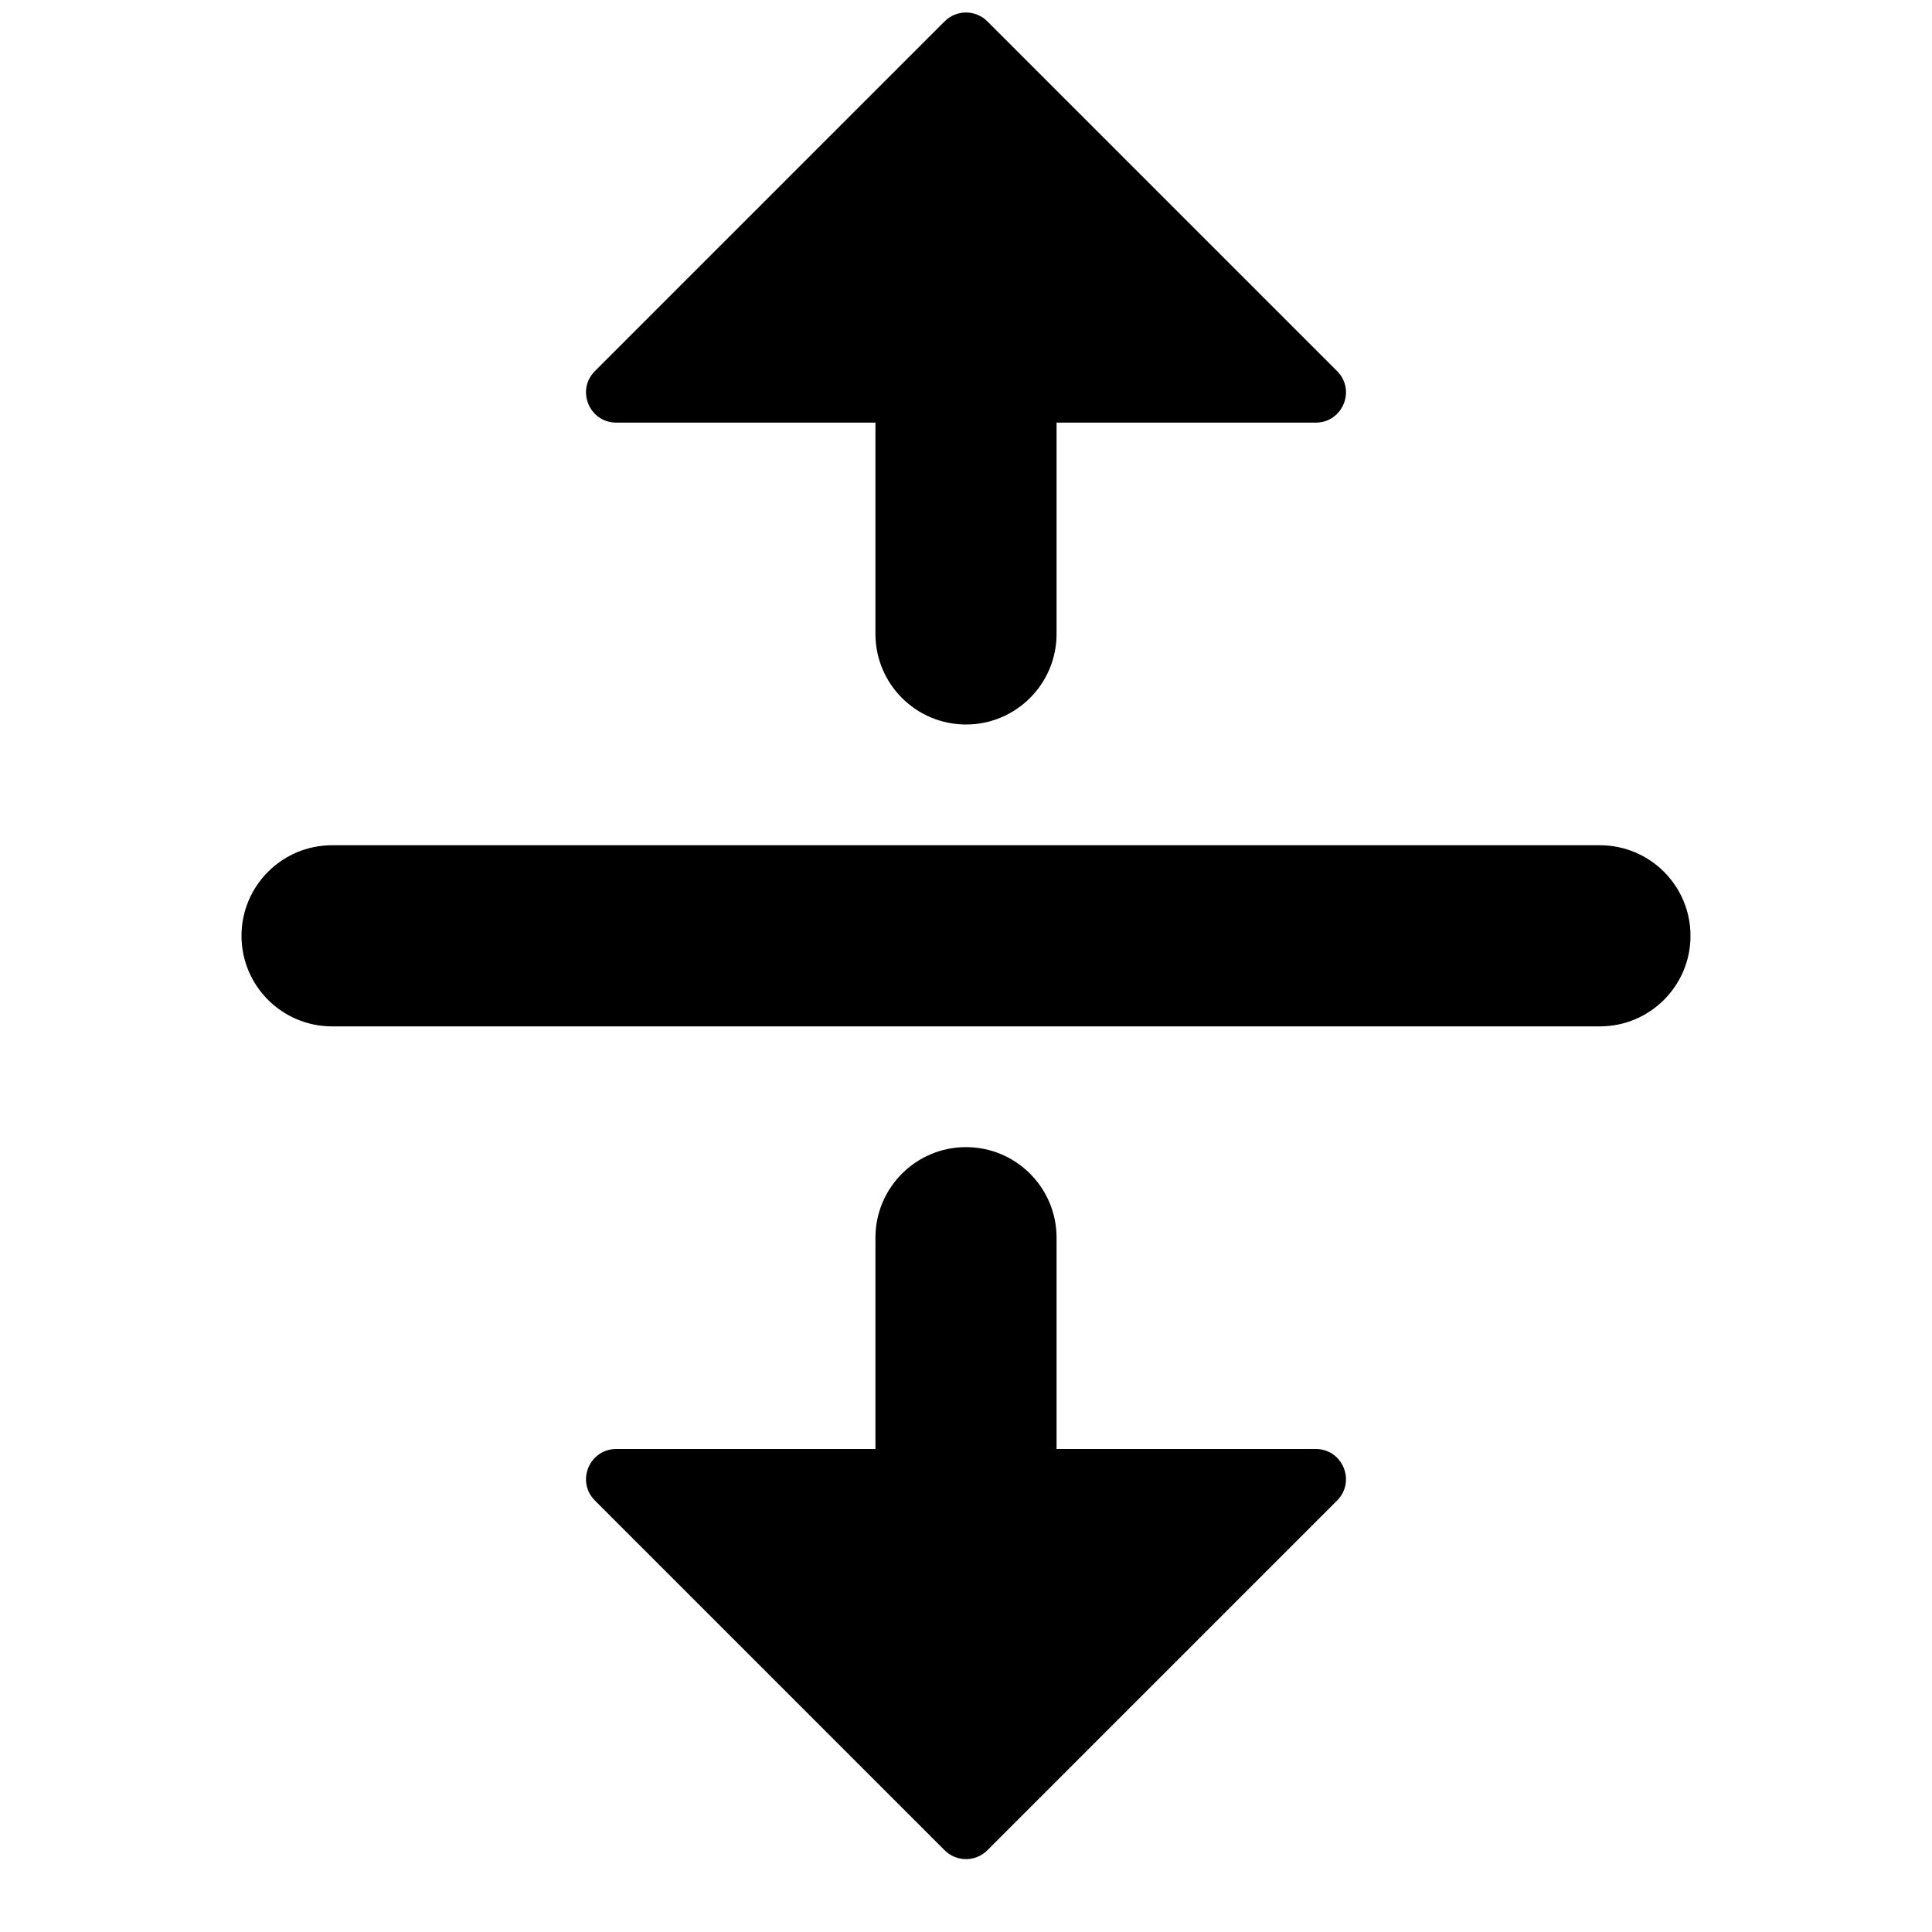
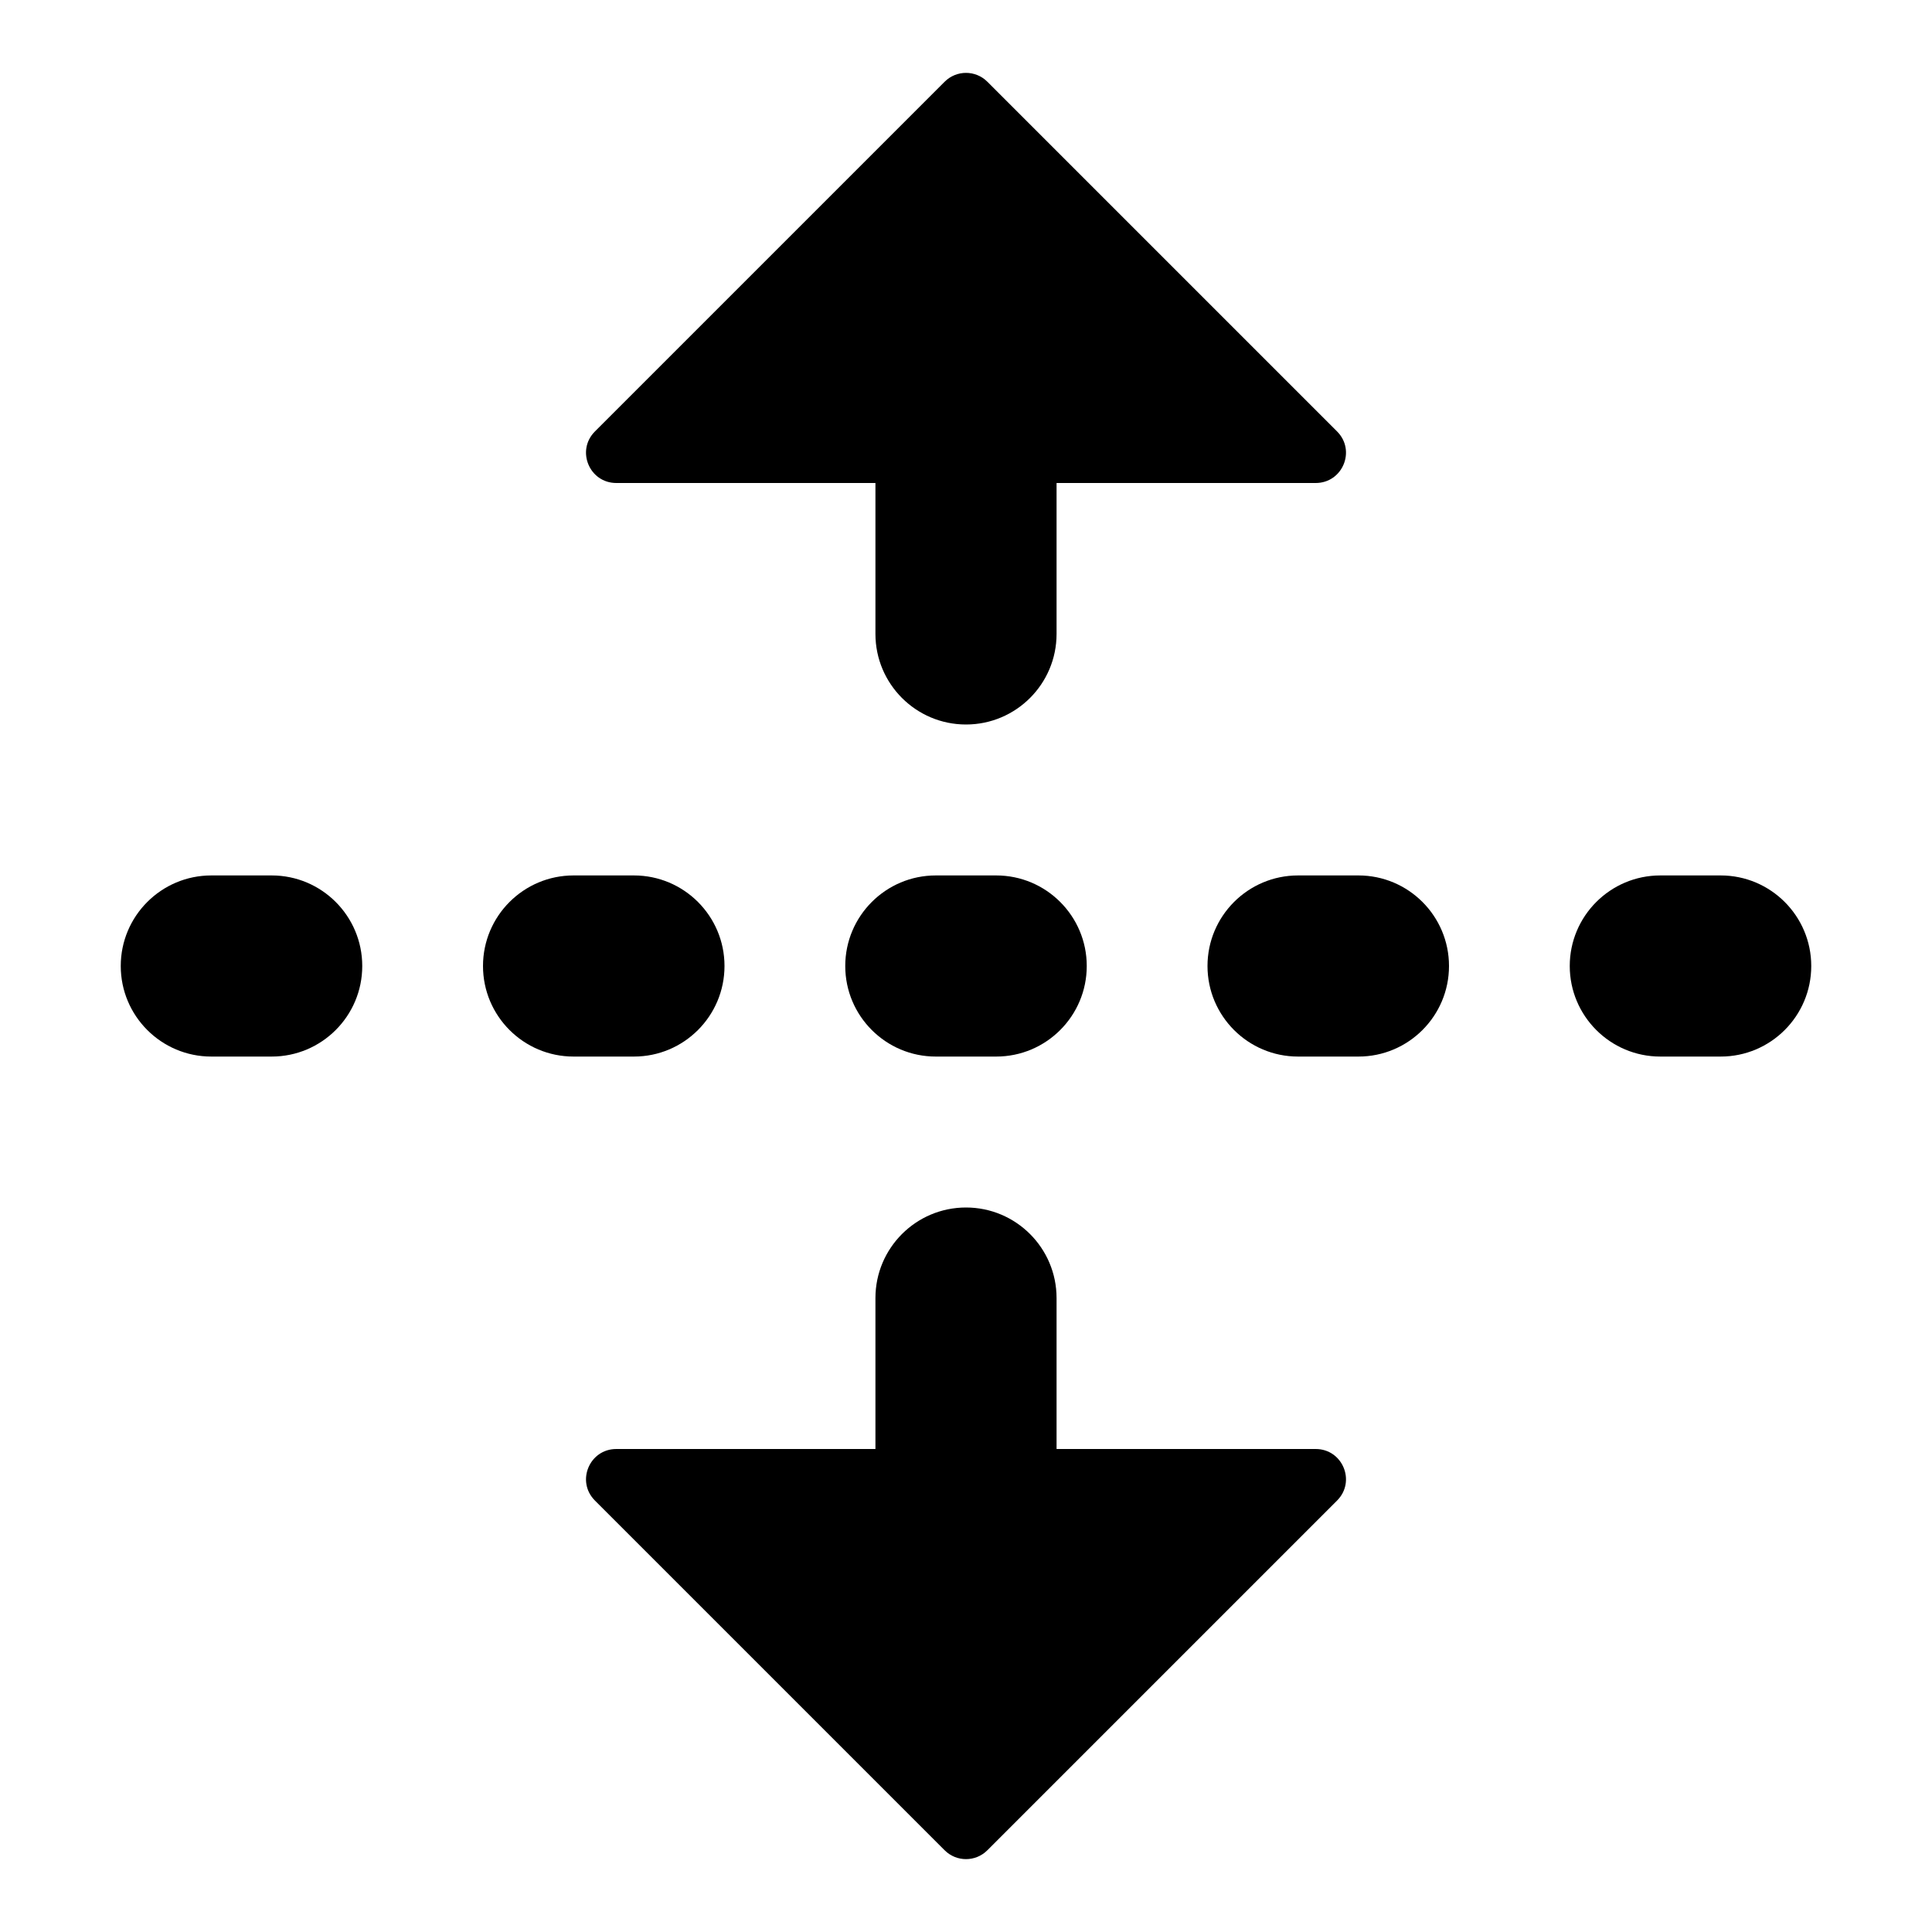
<svg xmlns="http://www.w3.org/2000/svg" width="16" height="16" viewBox="0 0 16 16">
-   <path fill-rule="evenodd" clip-rule="evenodd" d="M8.177 0.177L11.073 3.073C11.231 3.231 11.119 3.5 10.896 3.5H8.75V5.25C8.75 5.664 8.414 6 8 6C7.586 6 7.25 5.664 7.25 5.25V3.5H5.104C4.881 3.5 4.769 3.231 4.927 3.073L7.823 0.177C7.921 0.079 8.079 0.079 8.177 0.177ZM8.75 10.25C8.75 9.836 8.414 9.5 8 9.5C7.586 9.5 7.25 9.836 7.25 10.25V12H5.104C4.881 12 4.769 12.269 4.927 12.427L7.823 15.323C7.921 15.421 8.079 15.421 8.177 15.323L11.073 12.427C11.231 12.269 11.119 12 10.896 12H8.75V10.25ZM2.75 7C2.336 7 2 7.336 2 7.75C2 8.164 2.336 8.5 2.75 8.5H13.25C13.664 8.5 14 8.164 14 7.75C14 7.336 13.664 7 13.25 7H2.75Z" />
+   <path fill-rule="evenodd" clip-rule="evenodd" d="M8.177 0.677L11.073 3.573C11.231 3.731 11.119 4 10.896 4H8.75V5.25C8.75 5.664 8.414 6 8 6C7.586 6 7.25 5.664 7.25 5.25V4H5.104C4.881 4 4.769 3.731 4.927 3.573L7.823 0.677C7.921 0.579 8.079 0.579 8.177 0.677ZM7.25 10.75C7.25 10.336 7.586 10 8 10C8.414 10 8.75 10.336 8.75 10.75V12H10.896C11.119 12 11.231 12.269 11.073 12.427L8.177 15.323C8.079 15.421 7.921 15.421 7.823 15.323L4.927 12.427C4.769 12.269 4.881 12 5.104 12H7.25V10.75ZM2.25 8.75C2.664 8.75 3 8.414 3 8C3 7.586 2.664 7.25 2.25 7.25H1.75C1.336 7.25 1 7.586 1 8C1 8.414 1.336 8.75 1.75 8.75H2.25ZM6 8C6 8.414 5.664 8.75 5.25 8.75H4.75C4.336 8.75 4 8.414 4 8C4 7.586 4.336 7.25 4.75 7.25H5.25C5.664 7.25 6 7.586 6 8ZM8.25 8.75C8.664 8.75 9 8.414 9 8C9 7.586 8.664 7.25 8.25 7.25H7.75C7.336 7.25 7 7.586 7 8C7 8.414 7.336 8.75 7.75 8.75H8.25ZM12 8C12 8.414 11.664 8.75 11.25 8.75H10.75C10.336 8.75 10 8.414 10 8C10 7.586 10.336 7.25 10.75 7.25H11.25C11.664 7.25 12 7.586 12 8ZM14.25 8.75C14.664 8.75 15 8.414 15 8C15 7.586 14.664 7.25 14.25 7.25H13.75C13.336 7.25 13 7.586 13 8C13 8.414 13.336 8.75 13.75 8.75H14.25Z" />
</svg>
